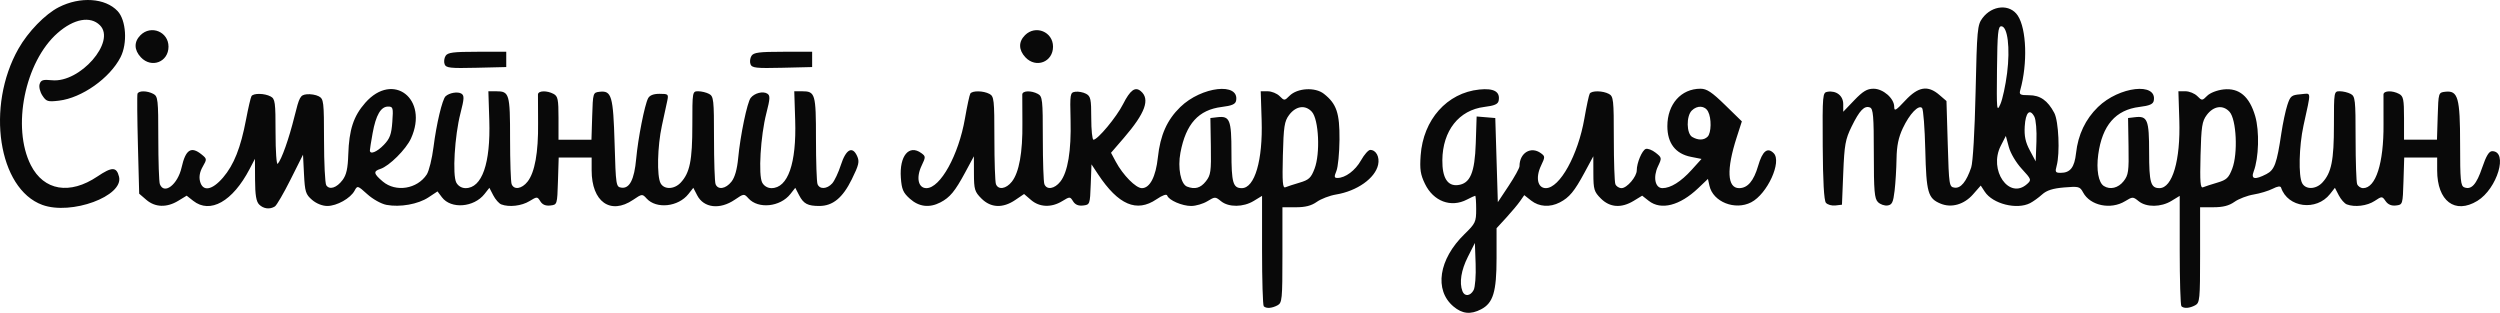
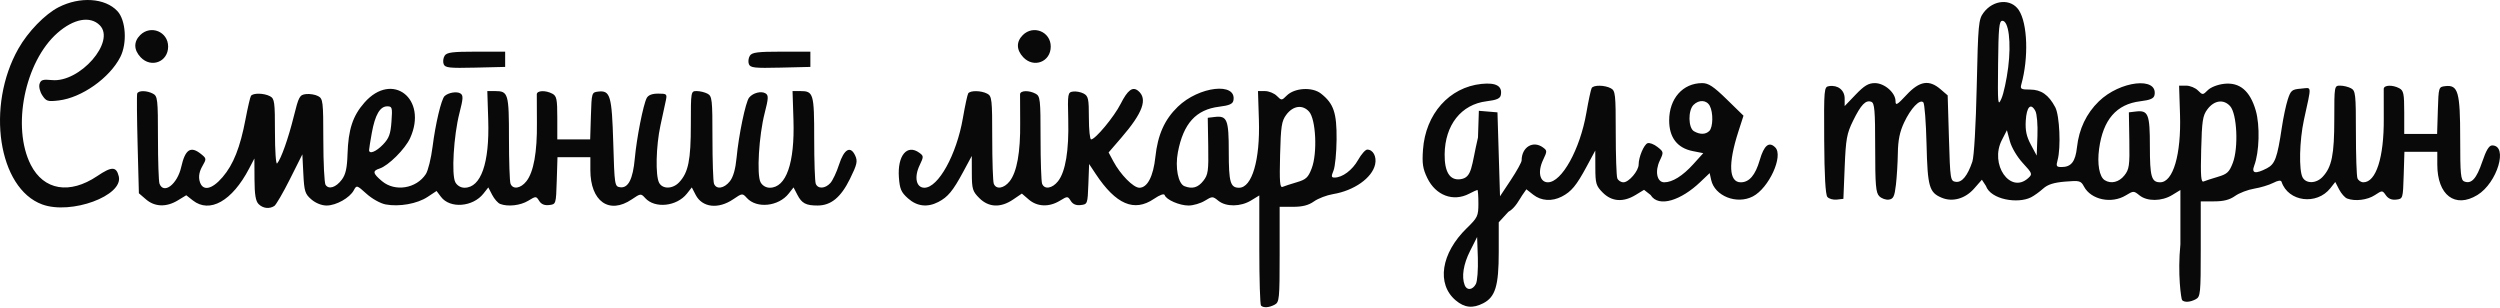
- <svg xmlns="http://www.w3.org/2000/svg" id="svg3336" version="1.1" width="919.455" height="115.05" viewBox="0 0 919.455 115.05">
-   <defs id="defs3340" />
-   <path style="fill:#090909" d="m 534.561,112.719 c -7.166,-6.03 -5.438,-17.379 4.052,-26.611 4.035,-3.926 4.296,-4.481 4.296,-9.141 0,-2.729 -0.163,-4.961 -0.362,-4.961 -0.199,0 -1.57,0.63 -3.047,1.4 -5.866,3.059 -12.31,0.643 -15.421,-5.783 -1.667,-3.444 -1.956,-5.344 -1.589,-10.467 0.942,-13.169 9.7,-23.004 21.574,-24.23 5.405,-0.558 7.75,0.798 7.112,4.112 -0.244,1.268 -1.545,1.835 -5.248,2.288 -9.355,1.145 -15.356,8.745 -15.458,19.578 -0.061,6.481 1.906,9.625 5.733,9.161 4.509,-0.546 6.201,-4.521 6.557,-15.396 l 0.321,-9.83 3.429,0.286 3.429,0.286 0.469,15.469 0.469,15.469 3.984,-6.005 c 2.191,-3.303 3.984,-6.552 3.984,-7.222 0,-4.9 4.205,-7.454 7.866,-4.778 1.578,1.154 1.58,1.385 0.053,4.589 -2.086,4.375 -1.255,8.259 1.768,8.259 5.119,0 11.848,-12.161 14.177,-25.623 0.788,-4.554 1.672,-8.667 1.965,-9.141 0.715,-1.156 4.799,-1.093 7.046,0.109 1.68,0.899 1.813,2.104 1.813,16.33 0,8.447 0.256,16.026 0.569,16.842 0.313,0.816 1.337,1.483 2.276,1.483 1.993,0 5.593,-4.215 5.593,-6.549 0,-2.714 1.934,-7.336 3.287,-7.855 0.705,-0.27 2.347,0.347 3.65,1.372 2.309,1.816 2.331,1.944 0.871,5.005 -1.892,3.967 -1.066,8.027 1.632,8.027 3.025,0 6.819,-2.371 10.743,-6.715 l 3.636,-4.024 -3.896,-0.77 c -5.683,-1.124 -8.673,-5.021 -8.669,-11.296 0.006,-8.073 5.04,-13.756 12.185,-13.756 2.307,0 4.175,1.238 9.059,6.004 l 6.153,6.004 -1.917,5.95 c -3.794,11.773 -3.462,18.606 0.904,18.606 3.139,0 5.381,-2.624 7,-8.196 1.589,-5.465 3.419,-6.962 5.711,-4.67 3.111,3.111 -2.324,15.003 -8.26,18.073 -5.94,3.072 -14.051,-0.141 -15.356,-6.084 l -0.553,-2.516 -3.569,3.396 c -6.778,6.448 -13.687,8.217 -18.206,4.663 l -2.412,-1.897 -3.106,1.893 c -4.544,2.77 -8.767,2.477 -12.084,-0.84 -2.488,-2.488 -2.742,-3.331 -2.762,-9.141 l -0.021,-6.4 -3.22,5.976 c -3.732,6.926 -5.599,9.179 -9.11,10.995 -3.628,1.876 -7.608,1.618 -10.533,-0.683 l -2.534,-1.993 -1.551,2.227 c -0.853,1.225 -3.145,3.962 -5.093,6.082 l -3.542,3.855 0,11.003 c 0,12.402 -1.249,16.524 -5.705,18.828 -3.856,1.994 -6.903,1.679 -10.143,-1.047 z m 7.415,-6.034 c 0.559,-1.045 0.887,-5.326 0.736,-9.609 l -0.272,-7.725 -2.578,5.106 c -2.48,4.911 -3.21,9.501 -2.009,12.63 0.79,2.06 2.917,1.853 4.123,-0.401 z m 86.058,-56.429 c 1.381,-1.381 1.471,-6.788 0.155,-9.249 -1.173,-2.192 -3.983,-2.351 -5.994,-0.34 -2.058,2.058 -1.948,8.47 0.167,9.702 2.213,1.289 4.312,1.247 5.672,-0.112 z m -163.25,62.375 c -0.344,-0.344 -0.625,-9.619 -0.625,-20.611 l 0,-19.986 -3.047,1.858 c -3.852,2.349 -9.21,2.4 -12.032,0.115 -2.109,-1.708 -2.231,-1.708 -5.026,-0.004 -1.575,0.961 -4.256,1.748 -5.958,1.75 -3.353,0.004 -8.24,-2.123 -8.811,-3.833 -0.221,-0.663 -1.715,-0.141 -3.966,1.387 -7.275,4.937 -14.008,2.054 -21.457,-9.189 l -2.432,-3.671 -0.277,7.421 c -0.272,7.288 -0.322,7.426 -2.811,7.713 -1.715,0.198 -2.902,-0.297 -3.673,-1.531 -1.118,-1.791 -1.191,-1.792 -4.029,-0.061 -3.964,2.417 -8.317,2.252 -11.44,-0.434 l -2.561,-2.203 -3.247,2.203 c -4.569,3.1 -8.985,2.91 -12.432,-0.537 -2.488,-2.488 -2.742,-3.331 -2.762,-9.141 l -0.021,-6.4 -3.22,5.976 c -3.732,6.926 -5.599,9.179 -9.11,10.995 -4.032,2.085 -7.871,1.624 -11.194,-1.345 -2.507,-2.24 -3.028,-3.45 -3.336,-7.734 -0.577,-8.046 3.012,-12.361 7.532,-9.056 1.631,1.192 1.635,1.406 0.101,4.624 -2.086,4.375 -1.255,8.259 1.768,8.259 5.119,0 11.848,-12.161 14.177,-25.623 0.788,-4.554 1.672,-8.667 1.965,-9.141 0.715,-1.156 4.799,-1.093 7.046,0.109 1.68,0.899 1.813,2.104 1.813,16.33 0,8.447 0.256,16.026 0.569,16.842 0.855,2.229 3.744,1.785 5.856,-0.899 2.674,-3.4 3.992,-10.717 3.875,-21.524 -0.055,-5.156 -0.075,-9.902 -0.044,-10.547 0.068,-1.421 3.255,-1.533 5.743,-0.201 1.68,0.899 1.813,2.104 1.813,16.33 0,8.447 0.256,16.026 0.569,16.842 0.857,2.235 3.746,1.783 5.871,-0.918 2.76,-3.508 4.051,-11.302 3.764,-22.705 -0.244,-9.649 -0.173,-10.062 1.754,-10.343 1.104,-0.161 2.874,0.17 3.931,0.736 1.707,0.914 1.923,1.922 1.923,8.965 0,4.365 0.368,7.936 0.818,7.936 1.558,0 8.45,-8.289 10.88,-13.084 2.619,-5.168 4.435,-6.511 6.494,-4.802 3.546,2.943 1.697,8.069 -6.22,17.243 l -4.703,5.45 1.756,3.284 c 2.625,4.909 7.377,9.723 9.596,9.723 2.946,0 5.123,-4.193 5.886,-11.341 0.872,-8.162 3.368,-13.759 8.248,-18.495 7.818,-7.587 21.831,-9.171 20.513,-2.319 -0.244,1.268 -1.545,1.835 -5.248,2.288 -8.548,1.046 -13.207,6.19 -15.22,16.804 -1.064,5.612 0.106,11.601 2.442,12.497 2.899,1.112 4.964,0.526 6.924,-1.966 1.785,-2.27 1.973,-3.601 1.82,-12.891 l -0.171,-10.36 2.523,-0.302 c 4.632,-0.555 5.222,0.901 5.222,12.886 0,11.18 0.58,13.198 3.792,13.198 4.777,0 7.781,-10.247 7.314,-24.951 l -0.339,-10.674 2.585,0 c 1.422,0 3.382,0.797 4.356,1.771 1.736,1.736 1.808,1.734 3.645,-0.103 2.895,-2.895 9.433,-3.277 12.65,-0.739 4.667,3.683 5.814,7.059 5.735,16.884 -0.04,4.898 -0.549,10.066 -1.132,11.484 -0.883,2.149 -0.822,2.578 0.37,2.578 2.906,0 6.573,-2.736 8.672,-6.471 1.188,-2.113 2.713,-3.842 3.391,-3.842 2.157,0 3.534,2.588 2.905,5.455 -1.093,4.975 -7.751,9.679 -15.506,10.955 -2.32,0.382 -5.484,1.592 -7.031,2.689 -2.008,1.425 -4.22,1.995 -7.734,1.995 l -4.922,0 0,17.545 c 0,16.387 -0.12,17.609 -1.813,18.516 -2.078,1.112 -4.153,1.254 -5.062,0.345 z m 13.199,-45.463 c 3.417,-1.008 4.195,-1.734 5.493,-5.133 2.143,-5.611 1.552,-18.107 -0.99,-20.915 -2.413,-2.666 -5.889,-2.175 -8.391,1.186 -1.716,2.305 -2.007,4.207 -2.279,14.869 -0.252,9.908 -0.074,12.126 0.938,11.697 0.687,-0.291 3.04,-1.058 5.229,-1.703 z m 324.301,45.463 c -0.344,-0.344 -0.625,-9.619 -0.625,-20.611 l 0,-19.986 -3.047,1.858 c -3.852,2.349 -9.21,2.4 -12.032,0.115 -2.109,-1.708 -2.231,-1.708 -5.026,-0.004 -5.271,3.214 -12.824,1.635 -15.425,-3.224 -1.168,-2.182 -1.599,-2.295 -6.998,-1.839 -4.18,0.353 -6.395,1.064 -8.097,2.599 -1.289,1.162 -3.265,2.586 -4.391,3.165 -4.89,2.512 -13.738,0.289 -16.672,-4.19 l -1.486,-2.268 -2.86,3.257 c -3.263,3.716 -7.917,5.044 -11.899,3.395 -4.668,-1.934 -5.258,-4.003 -5.639,-19.767 -0.193,-7.992 -0.724,-14.922 -1.18,-15.4 -1.278,-1.338 -4.615,2.159 -7.091,7.431 -1.601,3.408 -2.23,6.479 -2.304,11.25 -0.056,3.609 -0.377,8.883 -0.712,11.719 -0.51,4.309 -0.938,5.203 -2.603,5.441 -1.096,0.156 -2.678,-0.401 -3.516,-1.239 -1.29,-1.289 -1.523,-4.034 -1.523,-17.892 0,-13.746 -0.227,-16.456 -1.418,-16.913 -2.06,-0.791 -3.827,1.047 -6.756,7.028 -2.289,4.674 -2.648,6.666 -3.068,17.012 l -0.476,11.719 -2.424,0.282 c -1.333,0.155 -2.899,-0.291 -3.481,-0.991 -0.701,-0.845 -1.095,-7.879 -1.17,-20.907 -0.11,-19.061 -0.058,-19.642 1.792,-19.927 3.251,-0.5 5.752,1.483 5.752,4.561 l 0,2.796 4.058,-4.235 c 3.165,-3.303 4.722,-4.235 7.074,-4.235 3.55,0 7.618,3.551 7.618,6.65 0,1.75 0.588,1.416 4.05,-2.301 4.783,-5.136 8.31,-5.723 12.538,-2.088 l 2.63,2.261 0.469,15.785 c 0.456,15.354 0.525,15.793 2.519,16.077 2.269,0.323 4.346,-2.205 6.113,-7.442 0.624,-1.848 1.292,-13.357 1.608,-27.706 0.508,-23.019 0.664,-24.708 2.512,-27.187 3.604,-4.834 10.144,-5.304 13.008,-0.933 3.231,4.932 3.654,17.588 0.914,27.373 -0.469,1.675 -0.095,1.896 3.198,1.896 4.123,0 6.881,1.93 9.313,6.518 1.606,3.029 2.131,14.853 0.865,19.455 -0.627,2.277 -0.455,2.578 1.473,2.578 3.538,0 5.09,-1.99 5.665,-7.265 0.736,-6.748 3.465,-12.478 8.068,-16.946 7.818,-7.587 21.831,-9.171 20.513,-2.319 -0.244,1.268 -1.545,1.835 -5.248,2.288 -8.79,1.076 -13.715,6.766 -15.176,17.535 -0.756,5.57 0.087,10.295 2.06,11.547 2.314,1.469 5.297,0.751 7.263,-1.748 1.785,-2.27 1.973,-3.601 1.82,-12.891 l -0.171,-10.36 2.523,-0.302 c 4.632,-0.555 5.222,0.901 5.222,12.886 0,11.18 0.58,13.198 3.792,13.198 4.777,0 7.781,-10.247 7.314,-24.951 l -0.339,-10.674 2.585,0 c 1.422,0 3.382,0.797 4.356,1.771 1.736,1.736 1.808,1.734 3.645,-0.103 1.076,-1.076 3.634,-2.072 6.007,-2.34 5.729,-0.646 9.552,2.579 11.662,9.837 1.595,5.486 1.321,15.354 -0.562,20.308 -1.096,2.883 0.402,3.2 4.676,0.99 2.994,-1.548 3.832,-3.843 5.501,-15.055 0.542,-3.643 1.528,-8.283 2.19,-10.312 1.098,-3.363 1.528,-3.716 4.85,-3.988 4.131,-0.339 3.993,-1.802 1.093,11.549 -1.647,7.581 -1.898,18.519 -0.487,21.155 1.296,2.421 5.054,2.312 7.408,-0.215 3.363,-3.61 4.278,-8.137 4.278,-21.175 0,-12.361 0.011,-12.422 2.171,-12.422 1.194,0 2.987,0.437 3.984,0.97 1.68,0.899 1.813,2.104 1.813,16.33 0,8.447 0.256,16.026 0.569,16.842 0.313,0.816 1.302,1.483 2.198,1.483 4.664,0 7.602,-9.178 7.503,-23.437 -0.037,-5.414 -0.043,-10.371 -0.013,-11.016 0.067,-1.421 3.253,-1.533 5.741,-0.201 1.574,0.842 1.813,2.02 1.813,8.906 l 1e-5,7.936 6.059,0 6.059,0 0.27,-8.672 c 0.268,-8.608 0.288,-8.674 2.757,-8.96 4.72,-0.546 5.481,2.131 5.481,19.276 0,13.29 0.201,15.367 1.534,15.878 2.627,1.008 4.485,-1.042 6.599,-7.284 1.446,-4.269 2.507,-6.019 3.648,-6.019 6.009,0 1.897,13.81 -5.444,18.286 -8.234,5.021 -14.774,0.052 -14.774,-11.225 l 0,-4.718 -6.059,0 -6.059,0 -0.27,8.672 c -0.268,8.608 -0.288,8.674 -2.757,8.96 -1.657,0.192 -2.927,-0.34 -3.803,-1.591 -1.306,-1.864 -1.337,-1.864 -4.075,-0.06 -2.74,1.806 -7.309,2.365 -10.217,1.249 -0.835,-0.32 -2.159,-1.823 -2.943,-3.339 l -1.426,-2.757 -1.789,2.275 c -5.029,6.393 -15.55,5.032 -18.004,-2.33 -0.225,-0.675 -1.264,-0.54 -3.109,0.405 -1.524,0.781 -4.67,1.732 -6.99,2.113 -2.32,0.382 -5.484,1.592 -7.031,2.689 -2.008,1.425 -4.22,1.995 -7.734,1.995 l -4.922,0 0,17.545 c 0,16.387 -0.12,17.609 -1.813,18.516 -2.078,1.112 -4.153,1.254 -5.062,0.345 z M 745.561,67.65 c 1.634,-1.479 1.551,-1.713 -1.977,-5.54 -2.121,-2.301 -4.147,-5.718 -4.777,-8.058 l -1.094,-4.062 -1.865,3.635 c -4.586,8.939 3.088,20.02 9.712,14.025 z m 69.922,-0.481 c 3.417,-1.008 4.195,-1.734 5.493,-5.133 2.143,-5.611 1.552,-18.107 -0.99,-20.915 -2.413,-2.666 -5.889,-2.175 -8.391,1.186 -1.716,2.305 -2.007,4.207 -2.279,14.869 -0.252,9.908 -0.074,12.126 0.938,11.697 0.687,-0.291 3.04,-1.058 5.229,-1.703 z M 748.197,42.899 c -1.682,-3.143 -3.236,-1.57 -3.538,3.58 -0.211,3.595 0.258,5.803 1.875,8.833 l 2.156,4.039 0.274,-7.254 c 0.154,-4.079 -0.182,-8.105 -0.767,-9.198 z m -10.023,-15.999 c 1.175,-9.305 0.19,-17.237 -2.14,-17.237 -1.188,0 -1.433,2.472 -1.577,15.937 -0.161,15.009 -0.087,15.748 1.26,12.68 0.787,-1.791 1.892,-6.913 2.456,-11.381 z M 15.565,75.355 C -0.634,69.428 -5.255,39.152 6.796,17.903 10.336,11.662 16.607,5.209 21.617,2.653 c 7.88,-4.02 17.097,-3.413 21.642,1.425 3.144,3.347 3.685,11.844 1.08,16.951 -3.936,7.716 -14.248,14.998 -22.645,15.992 -4.115,0.487 -4.667,0.317 -6.107,-1.881 -0.89,-1.358 -1.333,-3.207 -1.011,-4.219 0.475,-1.495 1.248,-1.735 4.531,-1.407 10.323,1.033 23.643,-14.229 17.65,-20.222 -3.513,-3.513 -9.596,-2.401 -15.573,2.847 -12.052,10.582 -16.929,34.716 -9.828,48.635 4.777,9.363 14.309,10.97 24.478,4.126 5.358,-3.606 7.021,-3.591 7.94,0.073 1.793,7.144 -17.576,14.272 -28.208,10.382 z m 79.754,-0.134 c -1.091,-1.091 -1.484,-3.462 -1.515,-9.141 l -0.041,-7.667 -1.961,3.75 c -6.244,11.943 -14.505,16.602 -20.74,11.697 l -2.412,-1.897 -3.106,1.893 c -4.201,2.561 -8.478,2.43 -11.725,-0.36 L 51.19,71.237 50.721,53.325 c -0.258,-9.851 -0.328,-18.327 -0.156,-18.834 0.408,-1.205 3.549,-1.179 5.843,0.048 1.68,0.899 1.813,2.104 1.813,16.33 0,8.447 0.256,16.026 0.569,16.842 1.554,4.05 6.578,0.19 8.002,-6.147 1.475,-6.565 3.498,-7.878 7.34,-4.767 2.001,1.62 2.012,1.741 0.425,4.506 -1.078,1.879 -1.416,3.696 -0.997,5.366 0.983,3.917 4.43,3.354 8.486,-1.385 3.997,-4.67 6.477,-10.934 8.454,-21.361 0.804,-4.239 1.7,-8.092 1.99,-8.562 0.711,-1.15 4.801,-1.083 7.041,0.116 1.652,0.884 1.813,2.07 1.813,13.312 0,6.845 0.355,11.945 0.797,11.451 1.434,-1.604 4.12,-9.177 6.134,-17.297 1.83,-7.38 2.163,-7.99 4.508,-8.261 1.392,-0.161 3.396,0.171 4.453,0.736 1.815,0.971 1.922,1.873 1.936,16.23 0.008,8.361 0.375,15.77 0.815,16.466 1.165,1.838 3.848,0.986 6.006,-1.907 1.412,-1.893 1.932,-4.22 2.096,-9.375 0.291,-9.152 1.92,-14.109 6.251,-19.03 10.257,-11.652 23.422,-1.39 16.818,13.11 -1.83,4.019 -8.03,10.188 -11.272,11.217 -2.676,0.849 -2.495,1.775 0.906,4.637 4.786,4.027 12.647,2.767 16.158,-2.591 0.829,-1.266 1.951,-5.822 2.493,-10.126 1.063,-8.443 3.222,-17.524 4.433,-18.64 1.392,-1.284 4.492,-1.804 5.811,-0.976 1.11,0.697 1.058,1.799 -0.342,7.244 -2.128,8.279 -2.992,22.734 -1.523,25.48 0.666,1.245 1.988,2.036 3.401,2.036 6.056,0 9.234,-9.083 8.73,-24.951 l -0.339,-10.674 2.866,0 c 4.852,0 5.116,0.899 5.116,17.455 0,8.363 0.256,15.872 0.569,16.687 0.855,2.229 3.744,1.785 5.856,-0.899 2.674,-3.4 3.992,-10.717 3.876,-21.524 -0.055,-5.156 -0.075,-9.902 -0.044,-10.547 0.068,-1.421 3.255,-1.533 5.743,-0.201 1.574,0.842 1.813,2.02 1.813,8.906 l 1e-5,7.936 6.059,0 6.059,0 0.27,-8.672 c 0.266,-8.549 0.304,-8.676 2.694,-8.954 4.448,-0.517 5.034,1.486 5.545,18.938 0.456,15.607 0.523,16.039 2.519,16.323 2.992,0.426 4.73,-2.973 5.42,-10.604 0.68,-7.515 3.109,-19.842 4.387,-22.266 0.578,-1.097 1.98,-1.641 4.23,-1.641 3.18,0 3.335,0.142 2.815,2.578 -0.303,1.418 -1.192,5.531 -1.976,9.141 -1.647,7.581 -1.898,18.519 -0.487,21.155 1.296,2.421 5.054,2.312 7.408,-0.215 3.363,-3.61 4.278,-8.137 4.278,-21.175 0,-12.361 0.011,-12.422 2.171,-12.422 1.194,0 2.987,0.437 3.984,0.97 1.68,0.899 1.813,2.104 1.813,16.33 0,8.447 0.256,16.026 0.569,16.842 0.855,2.228 3.744,1.786 5.855,-0.897 1.239,-1.575 2.073,-4.508 2.466,-8.672 0.79,-8.369 3.318,-20.52 4.607,-22.143 1.406,-1.771 4.5,-2.565 6.094,-1.565 1.11,0.697 1.058,1.799 -0.342,7.244 -2.128,8.279 -2.992,22.734 -1.523,25.48 0.666,1.245 1.988,2.036 3.401,2.036 6.056,0 9.234,-9.083 8.73,-24.951 l -0.339,-10.674 2.866,0 c 4.852,0 5.116,0.899 5.116,17.455 0,8.363 0.256,15.872 0.569,16.687 0.768,2 3.474,1.873 5.399,-0.253 0.864,-0.955 2.301,-4.008 3.192,-6.786 1.856,-5.78 4.236,-7.091 5.969,-3.287 0.939,2.061 0.671,3.234 -1.958,8.575 -3.348,6.8 -6.984,9.787 -11.923,9.793 -4.282,0.005 -5.822,-0.807 -7.431,-3.918 l -1.426,-2.757 -1.789,2.275 c -3.749,4.766 -11.81,5.609 -15.427,1.613 -1.621,-1.792 -1.69,-1.785 -5.034,0.487 -5.503,3.739 -11.412,3.048 -13.825,-1.618 l -1.426,-2.757 -1.789,2.275 c -3.732,4.745 -11.808,5.611 -15.392,1.651 -1.575,-1.74 -1.68,-1.73 -4.947,0.487 -8.337,5.658 -15.264,0.743 -15.264,-10.83 l 0,-4.718 -6.059,0 -6.059,0 -0.27,8.672 c -0.269,8.65 -0.276,8.673 -2.804,8.964 -1.715,0.198 -2.902,-0.297 -3.673,-1.531 -1.118,-1.791 -1.191,-1.792 -4.029,-0.061 -2.886,1.76 -7.481,2.287 -10.348,1.187 -0.835,-0.32 -2.159,-1.823 -2.943,-3.339 l -1.426,-2.757 -1.789,2.275 c -3.904,4.963 -12.331,5.617 -15.652,1.214 l -1.639,-2.172 -3.328,2.202 c -3.792,2.509 -10.433,3.695 -15.438,2.756 -1.91,-0.358 -5.006,-2.082 -7.041,-3.921 -3.567,-3.222 -3.652,-3.246 -4.691,-1.303 -1.505,2.811 -6.513,5.621 -10.028,5.625 -1.811,0.002 -4.025,-0.883 -5.602,-2.239 -2.349,-2.021 -2.643,-2.954 -2.97,-9.432 l -0.363,-7.189 -4.586,9.145 c -2.522,5.03 -5.112,9.478 -5.754,9.886 -1.854,1.177 -4.192,0.893 -5.788,-0.703 z M 141.189,53.258 c 2.205,-2.302 2.767,-3.832 3.101,-8.438 0.377,-5.217 0.264,-5.626 -1.559,-5.626 -2.663,0 -4.479,3.123 -5.687,9.782 -0.555,3.06 -1.009,5.907 -1.009,6.328 0,1.655 2.596,0.625 5.155,-2.046 z m 22.334,-29.63 c -0.33,-0.86 -0.17,-2.245 0.354,-3.077 0.787,-1.248 2.825,-1.513 11.634,-1.513 l 10.679,0 0,2.812 0,2.812 -11.034,0.264 c -9.589,0.23 -11.112,0.06 -11.634,-1.299 z m 112.5,0 c -0.33,-0.86 -0.17,-2.245 0.354,-3.077 0.787,-1.248 2.825,-1.513 11.634,-1.513 l 10.679,0 0,2.812 0,2.812 -11.034,0.264 c -9.589,0.23 -11.112,0.06 -11.634,-1.299 z M 51.822,21.087 c -2.543,-2.707 -2.603,-5.703 -0.163,-8.143 3.887,-3.887 10.313,-1.259 10.313,4.219 0,5.645 -6.259,8.065 -10.149,3.924 z m 325.313,0 c -2.543,-2.707 -2.603,-5.703 -0.163,-8.143 3.887,-3.887 10.312,-1.259 10.312,4.219 0,5.645 -6.259,8.065 -10.149,3.924 z" id="path3346" />
+ <svg xmlns="http://www.w3.org/2000/svg" id="svg3336" version="1.1" viewBox="0 0 921.455 113.227" width="921.455" height="113.227">
+   <defs id="defs6" />
+   <path style="fill:#090909" d="m 536.561,110.719 c -7.166,-6.03 -5.438,-17.379 4.052,-26.611 4.035,-3.926 4.296,-4.481 4.296,-9.141 0,-2.729 -0.163,-4.961 -0.362,-4.961 -0.199,0 -1.57,0.63 -3.047,1.4 -5.866,3.059 -12.31,0.643 -15.421,-5.783 -1.667,-3.444 -1.956,-5.344 -1.589,-10.467 0.942,-13.169 9.7,-23.004 21.574,-24.23 5.405,-0.558 7.75,0.798 7.112,4.112 -0.244,1.268 -1.545,1.835 -5.248,2.288 -9.355,1.145 -15.356,8.745 -15.458,19.578 -0.061,6.481 1.906,9.625 5.733,9.161 4.509,-0.546 4.056,-4.807 6.557,-15.396 l 0.321,-9.83 3.429,0.286 3.429,0.286 0.469,15.469 0.469,15.469 3.984,-6.005 c 2.191,-3.303 3.984,-6.552 3.984,-7.221 0,-4.9 4.205,-7.454 7.866,-4.778 1.578,1.154 1.58,1.385 0.053,4.589 -2.086,4.375 -1.255,8.259 1.768,8.259 5.119,0 11.848,-12.161 14.177,-25.623 0.788,-4.554 1.672,-8.667 1.965,-9.141 0.715,-1.156 4.799,-1.093 7.046,0.109 1.68,0.899 1.813,2.104 1.813,16.33 0,8.447 0.256,16.026 0.569,16.842 0.313,0.816 1.337,1.483 2.276,1.483 1.993,0 5.593,-4.215 5.593,-6.549 0,-2.714 1.934,-7.336 3.287,-7.855 0.705,-0.27 2.347,0.347 3.65,1.372 2.309,1.816 2.331,1.944 0.871,5.005 -1.892,3.967 -1.066,8.027 1.632,8.027 3.025,0 6.819,-2.371 10.743,-6.715 l 3.636,-4.024 -3.896,-0.77 c -5.683,-1.124 -8.673,-5.021 -8.669,-11.296 0.006,-8.073 5.04,-13.756 12.185,-13.756 2.307,0 4.175,1.238 9.059,6.004 l 6.153,6.004 -1.917,5.95 c -3.794,11.773 -3.462,18.606 0.904,18.606 3.139,0 5.381,-2.624 7,-8.196 1.589,-5.465 3.419,-6.962 5.711,-4.67 3.111,3.111 -2.324,15.003 -8.26,18.073 -5.94,3.072 -14.051,-0.141 -15.356,-6.084 l -0.553,-2.516 -3.569,3.396 c -6.778,6.448 -15.181,9.552 -18.206,4.663 l -2.412,-1.897 -3.106,1.893 c -4.544,2.77 -8.767,2.477 -12.084,-0.84 -2.488,-2.488 -2.742,-3.331 -2.762,-9.141 l -0.021,-6.4 -3.22,5.976 c -3.732,6.926 -5.599,9.179 -9.11,10.995 -3.628,1.876 -7.608,1.618 -10.533,-0.683 l -2.534,-1.993 -1.551,2.227 c -0.853,1.225 -2.542,4.746 -5.093,6.082 l -3.542,3.855 0,11.003 c 0,12.402 -1.249,16.524 -5.705,18.828 -3.856,1.994 -6.903,1.679 -10.143,-1.047 z m 7.415,-6.034 c 0.559,-1.045 0.856,-5.325 0.736,-9.609 l -0.272,-7.725 -2.578,5.106 c -2.48,4.911 -3.21,9.501 -2.009,12.63 0.79,2.06 2.917,1.853 4.123,-0.401 z m 86.058,-56.429 c 1.381,-1.381 1.471,-6.788 0.155,-9.249 -1.173,-2.192 -3.983,-2.351 -5.994,-0.34 -2.058,2.058 -1.948,8.47 0.167,9.702 2.213,1.289 4.312,1.247 5.672,-0.112 z m -165.25,64.375 c -0.344,-0.344 -0.625,-9.619 -0.625,-20.611 l 0,-19.986 -3.047,1.858 c -3.852,2.349 -9.21,2.4 -12.032,0.115 -2.109,-1.708 -2.231,-1.708 -5.026,-0.004 -1.575,0.961 -4.256,1.748 -5.958,1.75 -3.353,0.004 -8.24,-2.123 -8.811,-3.833 -0.221,-0.663 -1.715,-0.141 -3.966,1.387 -7.275,4.937 -14.008,2.054 -21.457,-9.189 l -2.432,-3.671 -0.277,7.421 c -0.272,7.288 -0.322,7.426 -2.811,7.713 -1.715,0.198 -2.902,-0.297 -3.673,-1.531 -1.118,-1.791 -1.191,-1.792 -4.029,-0.061 -3.964,2.417 -8.317,2.252 -11.44,-0.434 l -2.561,-2.203 -3.247,2.203 c -4.569,3.1 -8.985,2.91 -12.432,-0.537 -2.488,-2.488 -2.742,-3.331 -2.762,-9.141 l -0.021,-6.4 -3.22,5.976 c -3.732,6.926 -5.599,9.179 -9.11,10.995 -4.032,2.085 -7.871,1.624 -11.194,-1.345 -2.507,-2.24 -3.028,-3.45 -3.336,-7.734 -0.577,-8.046 3.012,-12.361 7.532,-9.056 1.631,1.192 1.635,1.406 0.101,4.624 -2.086,4.375 -1.255,8.259 1.768,8.259 5.119,0 11.848,-12.161 14.177,-25.623 0.788,-4.554 1.672,-8.667 1.965,-9.141 0.715,-1.156 4.799,-1.093 7.046,0.109 1.68,0.899 1.813,2.104 1.813,16.33 0,8.447 0.256,16.026 0.569,16.842 0.855,2.229 3.744,1.785 5.856,-0.899 2.674,-3.4 3.992,-10.717 3.875,-21.524 -0.055,-5.156 -0.075,-9.902 -0.044,-10.547 0.068,-1.421 3.255,-1.533 5.743,-0.201 1.68,0.899 1.813,2.104 1.813,16.33 0,8.447 0.256,16.026 0.569,16.842 0.857,2.235 3.746,1.783 5.871,-0.918 2.76,-3.508 4.051,-11.302 3.764,-22.705 -0.244,-9.649 -0.173,-10.062 1.754,-10.343 1.104,-0.161 2.874,0.17 3.931,0.736 1.707,0.914 1.923,1.922 1.923,8.965 0,4.365 0.368,7.936 0.818,7.936 1.558,0 8.45,-8.289 10.88,-13.084 2.619,-5.168 4.435,-6.511 6.494,-4.802 3.546,2.943 1.697,8.069 -6.22,17.243 l -4.703,5.45 1.756,3.284 c 2.625,4.909 7.377,9.723 9.596,9.723 2.946,0 5.123,-4.193 5.886,-11.341 0.872,-8.162 3.368,-13.759 8.248,-18.495 7.818,-7.587 21.831,-9.171 20.513,-2.319 -0.244,1.268 -1.545,1.835 -5.248,2.288 -8.548,1.046 -13.207,6.19 -15.22,16.804 -1.064,5.612 0.106,11.601 2.442,12.497 2.899,1.112 4.964,0.526 6.924,-1.966 1.785,-2.27 1.973,-3.601 1.82,-12.891 l -0.171,-10.36 2.523,-0.302 c 4.632,-0.555 5.222,0.901 5.222,12.886 0,11.18 0.58,13.198 3.792,13.198 4.777,0 7.781,-10.247 7.314,-24.951 l -0.339,-10.674 2.585,0 c 1.422,0 3.382,0.797 4.356,1.771 1.736,1.736 1.808,1.734 3.645,-0.103 2.895,-2.895 9.433,-3.277 12.65,-0.739 4.667,3.683 5.814,7.059 5.735,16.884 -0.04,4.898 -0.549,10.066 -1.132,11.484 -0.883,2.149 -0.822,2.578 0.37,2.578 2.906,0 6.573,-2.736 8.672,-6.471 1.188,-2.113 2.713,-3.842 3.391,-3.842 2.157,0 3.534,2.588 2.905,5.455 -1.093,4.975 -7.751,9.679 -15.506,10.955 -2.32,0.382 -5.484,1.592 -7.031,2.689 -2.008,1.425 -4.22,1.995 -7.734,1.995 l -4.922,0 0,17.545 c 0,16.387 -0.12,17.609 -1.813,18.516 -2.078,1.112 -4.153,1.254 -5.062,0.345 z m 13.199,-45.463 c 3.417,-1.008 4.195,-1.734 5.493,-5.133 2.143,-5.611 1.552,-18.107 -0.99,-20.915 -2.413,-2.666 -5.889,-2.175 -8.391,1.186 -1.716,2.305 -2.007,4.207 -2.279,14.869 -0.252,9.908 -0.074,12.126 0.938,11.697 0.687,-0.291 3.04,-1.058 5.229,-1.703 z m 326.301,43.463 c -0.344,-0.344 -1.72,-9.673 -0.625,-20.611 l 0,-19.986 -3.047,1.858 c -3.852,2.349 -9.21,2.4 -12.032,0.115 -2.109,-1.708 -2.231,-1.708 -5.026,-0.004 -5.271,3.214 -12.824,1.635 -15.425,-3.224 -1.168,-2.182 -1.599,-2.295 -6.998,-1.839 -4.18,0.353 -6.395,1.064 -8.097,2.599 -1.289,1.162 -3.265,2.586 -4.391,3.165 -4.89,2.512 -14.912,0.867 -16.672,-4.19 l -1.486,-2.268 -2.86,3.257 c -3.263,3.716 -7.917,5.044 -11.899,3.395 -4.668,-1.934 -5.258,-4.003 -5.639,-19.767 -0.193,-7.992 -0.724,-14.922 -1.18,-15.4 -1.278,-1.338 -4.615,2.159 -7.091,7.431 -1.601,3.408 -2.23,6.479 -2.304,11.25 -0.056,3.609 -0.377,8.883 -0.712,11.719 -0.51,4.309 -0.938,5.203 -2.603,5.441 -1.096,0.156 -2.678,-0.401 -3.516,-1.239 -1.29,-1.289 -1.523,-4.034 -1.523,-17.892 0,-13.746 -0.227,-16.456 -1.418,-16.913 -2.06,-0.791 -3.827,1.047 -6.756,7.028 -2.289,4.674 -2.648,6.666 -3.068,17.012 l -0.476,11.719 -2.424,0.282 c -1.333,0.155 -2.899,-0.291 -3.481,-0.991 -0.701,-0.845 -1.095,-7.879 -1.17,-20.907 -0.11,-19.061 -0.058,-19.642 1.792,-19.927 3.251,-0.5 5.752,1.483 5.752,4.561 l 0,2.796 4.058,-4.235 c 3.165,-3.303 4.722,-4.235 7.074,-4.235 3.55,0 7.618,3.551 7.618,6.65 0,1.75 0.588,1.416 4.05,-2.301 4.783,-5.136 8.31,-5.723 12.538,-2.088 l 2.63,2.261 0.469,15.785 c 0.456,15.354 0.525,15.793 2.519,16.077 2.269,0.323 4.346,-2.205 6.113,-7.442 0.624,-1.848 1.292,-13.357 1.608,-27.706 0.508,-23.019 0.664,-24.708 2.512,-27.188 3.604,-4.834 10.144,-5.304 13.008,-0.933 3.231,4.932 3.654,17.588 0.914,27.373 -0.469,1.675 -0.095,1.896 3.198,1.896 4.123,0 6.881,1.93 9.313,6.518 1.606,3.029 2.131,14.853 0.865,19.455 -0.627,2.277 -0.455,2.578 1.473,2.578 3.538,0 5.09,-1.99 5.665,-7.265 0.736,-6.748 3.465,-12.478 8.068,-16.946 7.818,-7.587 21.831,-9.171 20.513,-2.319 -0.244,1.268 -1.545,1.835 -5.248,2.288 -8.79,1.076 -13.715,6.766 -15.176,17.535 -0.756,5.57 0.087,10.295 2.06,11.547 2.314,1.469 5.297,0.751 7.263,-1.748 1.785,-2.269 1.973,-3.601 1.82,-12.891 l -0.171,-10.36 2.523,-0.302 c 4.632,-0.555 5.222,0.901 5.222,12.886 0,11.18 0.58,13.198 3.792,13.198 4.777,0 7.781,-10.247 7.314,-24.951 l -0.339,-10.674 2.585,0 c 1.422,0 3.382,0.797 4.356,1.771 1.736,1.736 1.808,1.734 3.645,-0.103 1.076,-1.076 3.634,-2.072 6.007,-2.34 5.729,-0.646 9.552,2.579 11.662,9.837 1.595,5.486 1.321,15.354 -0.562,20.308 -1.096,2.883 0.402,3.2 4.676,0.99 2.994,-1.548 3.832,-3.843 5.501,-15.055 0.542,-3.643 1.528,-8.283 2.19,-10.312 1.098,-3.363 1.528,-3.716 4.85,-3.988 4.131,-0.339 3.993,-1.802 1.093,11.549 -1.647,7.581 -1.898,18.519 -0.487,21.155 1.296,2.421 5.054,2.312 7.408,-0.215 3.363,-3.61 4.278,-8.137 4.278,-21.175 0,-12.361 0.011,-12.422 2.171,-12.422 1.194,0 2.987,0.437 3.984,0.97 1.68,0.899 1.813,2.104 1.813,16.33 0,8.447 0.256,16.026 0.569,16.842 0.313,0.816 1.302,1.483 2.198,1.483 4.664,0 7.602,-9.178 7.503,-23.437 -0.037,-5.414 -0.043,-10.371 -0.013,-11.016 0.067,-1.421 3.253,-1.533 5.741,-0.201 1.574,0.842 1.813,2.02 1.813,8.906 l 1e-5,7.936 6.059,0 6.059,0 0.27,-8.672 c 0.268,-8.608 0.288,-8.674 2.757,-8.96 4.72,-0.546 5.481,2.131 5.481,19.276 0,13.29 0.201,15.367 1.534,15.878 2.627,1.008 4.485,-1.042 6.599,-7.284 1.446,-4.269 2.507,-6.019 3.648,-6.019 6.009,0 1.897,13.81 -5.444,18.286 -8.234,5.021 -14.774,0.052 -14.774,-11.225 l 0,-4.718 -6.059,0 -6.059,0 -0.27,8.672 c -0.268,8.608 -0.288,8.674 -2.757,8.96 -1.657,0.192 -2.927,-0.34 -3.803,-1.591 -1.306,-1.864 -1.337,-1.864 -4.075,-0.06 -2.74,1.806 -7.309,2.365 -10.217,1.249 -0.835,-0.32 -2.159,-1.823 -2.943,-3.339 l -1.426,-2.757 -1.789,2.275 c -5.029,6.393 -15.55,5.032 -18.004,-2.33 -0.225,-0.675 -1.264,-0.54 -3.109,0.405 -1.524,0.781 -4.67,1.732 -6.99,2.113 -2.32,0.382 -5.484,1.592 -7.031,2.689 -2.008,1.425 -4.22,1.995 -7.734,1.995 l -4.922,0 0,17.545 c 0,16.387 -0.12,17.609 -1.813,18.516 -2.078,1.112 -4.153,1.254 -5.062,0.345 z M 747.561,65.65 c 1.634,-1.479 1.551,-1.713 -1.977,-5.54 -2.121,-2.301 -4.147,-5.718 -4.777,-8.058 l -1.094,-4.062 -1.865,3.635 c -4.586,8.939 3.088,20.02 9.712,14.025 z m 69.922,-0.481 c 3.417,-1.008 4.195,-1.734 5.493,-5.133 2.143,-5.611 1.552,-18.107 -0.99,-20.915 -2.413,-2.666 -5.889,-2.175 -8.391,1.186 -1.716,2.305 -2.007,4.207 -2.279,14.869 -0.252,9.908 -0.074,12.126 0.938,11.697 0.687,-0.291 3.04,-1.058 5.229,-1.703 z M 750.197,40.899 c -1.682,-3.143 -3.236,-1.57 -3.538,3.58 -0.211,3.595 0.258,5.803 1.875,8.833 l 2.156,4.039 0.274,-7.254 c 0.154,-4.079 -0.182,-8.105 -0.767,-9.198 z M 740.174,24.9 c 1.175,-9.305 0.19,-17.237 -2.14,-17.237 -1.188,0 -1.433,2.472 -1.577,15.938 -0.161,15.009 -0.087,15.748 1.26,12.68 0.787,-1.791 1.892,-6.913 2.456,-11.381 z M 15.565,75.355 C -0.634,69.428 -5.255,39.152 6.796,17.903 10.336,11.662 16.607,5.209 21.617,2.653 c 7.88,-4.02 17.097,-3.413 21.642,1.425 3.144,3.347 3.685,11.844 1.08,16.951 -3.936,7.716 -14.248,14.998 -22.645,15.992 -4.115,0.487 -4.667,0.317 -6.107,-1.881 -0.89,-1.358 -1.333,-3.207 -1.011,-4.219 0.475,-1.495 1.248,-1.735 4.531,-1.407 10.323,1.033 23.643,-14.229 17.65,-20.222 -3.513,-3.513 -9.596,-2.401 -15.573,2.847 -12.052,10.582 -16.929,34.716 -9.828,48.635 4.777,9.363 14.309,10.97 24.478,4.126 5.358,-3.606 7.021,-3.591 7.94,0.073 1.793,7.144 -17.576,14.272 -28.208,10.382 z m 79.754,-0.134 c -1.091,-1.091 -1.484,-3.462 -1.515,-9.141 l -0.041,-7.667 -1.961,3.75 c -6.244,11.943 -14.505,16.602 -20.74,11.697 l -2.412,-1.897 -3.106,1.893 c -4.201,2.561 -8.478,2.43 -11.725,-0.36 L 51.19,71.237 50.721,53.325 c -0.258,-9.851 -0.328,-18.327 -0.156,-18.834 0.408,-1.205 3.549,-1.179 5.843,0.048 1.68,0.899 1.813,2.104 1.813,16.33 0,8.447 0.256,16.026 0.569,16.842 1.554,4.05 6.578,0.19 8.002,-6.147 1.475,-6.565 3.498,-7.878 7.34,-4.767 2.001,1.62 2.012,1.741 0.425,4.506 -1.078,1.879 -1.416,3.696 -0.997,5.366 0.983,3.917 4.43,3.354 8.486,-1.385 3.997,-4.67 6.477,-10.934 8.454,-21.361 0.804,-4.239 1.7,-8.092 1.99,-8.562 0.711,-1.15 4.801,-1.083 7.041,0.116 1.652,0.884 1.813,2.07 1.813,13.312 0,6.845 0.355,11.945 0.797,11.451 1.434,-1.604 4.12,-9.177 6.134,-17.297 1.83,-7.38 2.163,-7.99 4.508,-8.261 1.392,-0.161 3.396,0.171 4.453,0.736 1.815,0.971 1.922,1.873 1.936,16.23 0.008,8.361 0.375,15.77 0.815,16.466 1.165,1.838 3.848,0.986 6.006,-1.907 1.412,-1.893 1.932,-4.22 2.096,-9.375 0.291,-9.152 1.92,-14.109 6.251,-19.03 10.257,-11.652 23.422,-1.39 16.818,13.11 -1.83,4.019 -8.03,10.188 -11.272,11.217 -2.676,0.849 -2.495,1.775 0.906,4.637 4.786,4.027 12.647,2.767 16.158,-2.591 0.829,-1.266 1.951,-5.822 2.493,-10.126 1.063,-8.443 3.222,-17.524 4.433,-18.64 1.392,-1.284 4.492,-1.804 5.811,-0.976 1.11,0.697 1.058,1.799 -0.342,7.244 -2.128,8.279 -2.992,22.734 -1.523,25.48 0.666,1.245 1.988,2.036 3.401,2.036 6.056,0 9.234,-9.083 8.73,-24.951 l -0.339,-10.674 2.866,0 c 4.852,0 5.116,0.899 5.116,17.455 0,8.363 0.256,15.872 0.569,16.687 0.855,2.229 3.744,1.785 5.856,-0.899 2.674,-3.4 3.992,-10.717 3.876,-21.524 -0.055,-5.156 -0.075,-9.902 -0.044,-10.547 0.068,-1.421 3.255,-1.533 5.743,-0.201 1.574,0.842 1.813,2.02 1.813,8.906 l 1e-5,7.936 6.059,0 6.059,0 0.27,-8.672 c 0.266,-8.549 0.304,-8.676 2.694,-8.954 4.448,-0.517 5.034,1.486 5.545,18.938 0.456,15.607 0.523,16.039 2.519,16.323 2.992,0.426 4.73,-2.973 5.42,-10.604 0.68,-7.515 3.109,-19.842 4.387,-22.266 0.578,-1.097 1.98,-1.641 4.23,-1.641 3.18,0 3.335,0.142 2.815,2.578 -0.303,1.418 -1.192,5.531 -1.976,9.141 -1.647,7.581 -1.898,18.519 -0.487,21.155 1.296,2.421 5.054,2.312 7.408,-0.215 3.363,-3.61 4.278,-8.137 4.278,-21.175 0,-12.361 0.011,-12.422 2.171,-12.422 1.194,0 2.987,0.437 3.984,0.97 1.68,0.899 1.813,2.104 1.813,16.33 0,8.447 0.256,16.026 0.569,16.842 0.855,2.228 3.744,1.786 5.855,-0.897 1.239,-1.575 2.073,-4.508 2.466,-8.672 0.79,-8.369 3.318,-20.52 4.607,-22.143 1.406,-1.771 4.5,-2.565 6.094,-1.565 1.11,0.697 1.058,1.799 -0.342,7.244 -2.128,8.279 -2.992,22.734 -1.523,25.48 0.666,1.245 1.988,2.036 3.401,2.036 6.056,0 9.234,-9.083 8.73,-24.951 l -0.339,-10.674 2.866,0 c 4.852,0 5.116,0.899 5.116,17.455 0,8.363 0.256,15.872 0.569,16.687 0.768,2 3.474,1.873 5.399,-0.253 0.864,-0.955 2.301,-4.008 3.192,-6.786 1.856,-5.78 4.236,-7.091 5.969,-3.287 0.939,2.061 0.671,3.234 -1.958,8.575 -3.348,6.8 -6.984,9.787 -11.923,9.793 -4.282,0.005 -5.822,-0.807 -7.431,-3.918 l -1.426,-2.757 -1.789,2.275 c -3.749,4.766 -11.81,5.609 -15.427,1.613 -1.621,-1.792 -1.69,-1.785 -5.034,0.487 -5.503,3.739 -11.412,3.048 -13.825,-1.618 l -1.426,-2.757 -1.789,2.275 c -3.732,4.745 -11.808,5.611 -15.392,1.651 -1.575,-1.74 -1.68,-1.73 -4.947,0.487 -8.337,5.658 -15.264,0.743 -15.264,-10.83 l 0,-4.718 -6.059,0 -6.059,0 -0.27,8.672 c -0.269,8.65 -0.276,8.673 -2.804,8.964 -1.715,0.198 -2.902,-0.297 -3.673,-1.531 -1.118,-1.791 -1.191,-1.792 -4.029,-0.061 -2.886,1.76 -7.481,2.287 -10.348,1.187 -0.835,-0.32 -2.159,-1.823 -2.943,-3.339 l -1.426,-2.757 -1.789,2.275 c -3.904,4.963 -12.331,5.617 -15.652,1.214 l -1.639,-2.172 -3.328,2.202 c -3.792,2.509 -10.433,3.695 -15.438,2.756 -1.91,-0.358 -5.006,-2.082 -7.041,-3.921 -3.567,-3.222 -3.652,-3.246 -4.691,-1.303 -1.505,2.811 -6.513,5.621 -10.028,5.625 -1.811,0.002 -4.025,-0.883 -5.602,-2.239 -2.349,-2.021 -2.643,-2.954 -2.97,-9.432 l -0.363,-7.189 -4.586,9.145 c -2.522,5.03 -5.112,9.478 -5.754,9.886 -1.854,1.177 -4.192,0.893 -5.788,-0.703 z M 141.189,53.258 c 2.205,-2.302 2.767,-3.832 3.101,-8.438 0.377,-5.217 0.264,-5.626 -1.559,-5.626 -2.663,0 -4.479,3.123 -5.687,9.782 -0.555,3.06 -1.009,5.907 -1.009,6.328 0,1.655 2.596,0.625 5.155,-2.046 z m 22.334,-29.63 c -0.33,-0.86 -0.17,-2.245 0.354,-3.077 0.787,-1.248 2.825,-1.513 11.634,-1.513 l 10.679,0 0,2.812 0,2.812 -11.034,0.264 c -9.589,0.23 -11.112,0.06 -11.634,-1.299 z m 112.5,0 c -0.33,-0.86 -0.17,-2.245 0.354,-3.077 0.787,-1.248 2.825,-1.513 11.634,-1.513 l 10.679,0 0,2.812 0,2.812 -11.034,0.264 c -9.589,0.23 -11.112,0.06 -11.634,-1.299 z M 51.822,21.087 c -2.543,-2.707 -2.603,-5.703 -0.163,-8.143 3.887,-3.887 10.313,-1.259 10.313,4.219 0,5.645 -6.259,8.065 -10.149,3.924 z m 325.313,0 c -2.543,-2.707 -2.603,-5.703 -0.163,-8.143 3.887,-3.887 10.312,-1.259 10.312,4.219 0,5.645 -6.259,8.065 -10.149,3.924 z" id="path3346" />
</svg>
